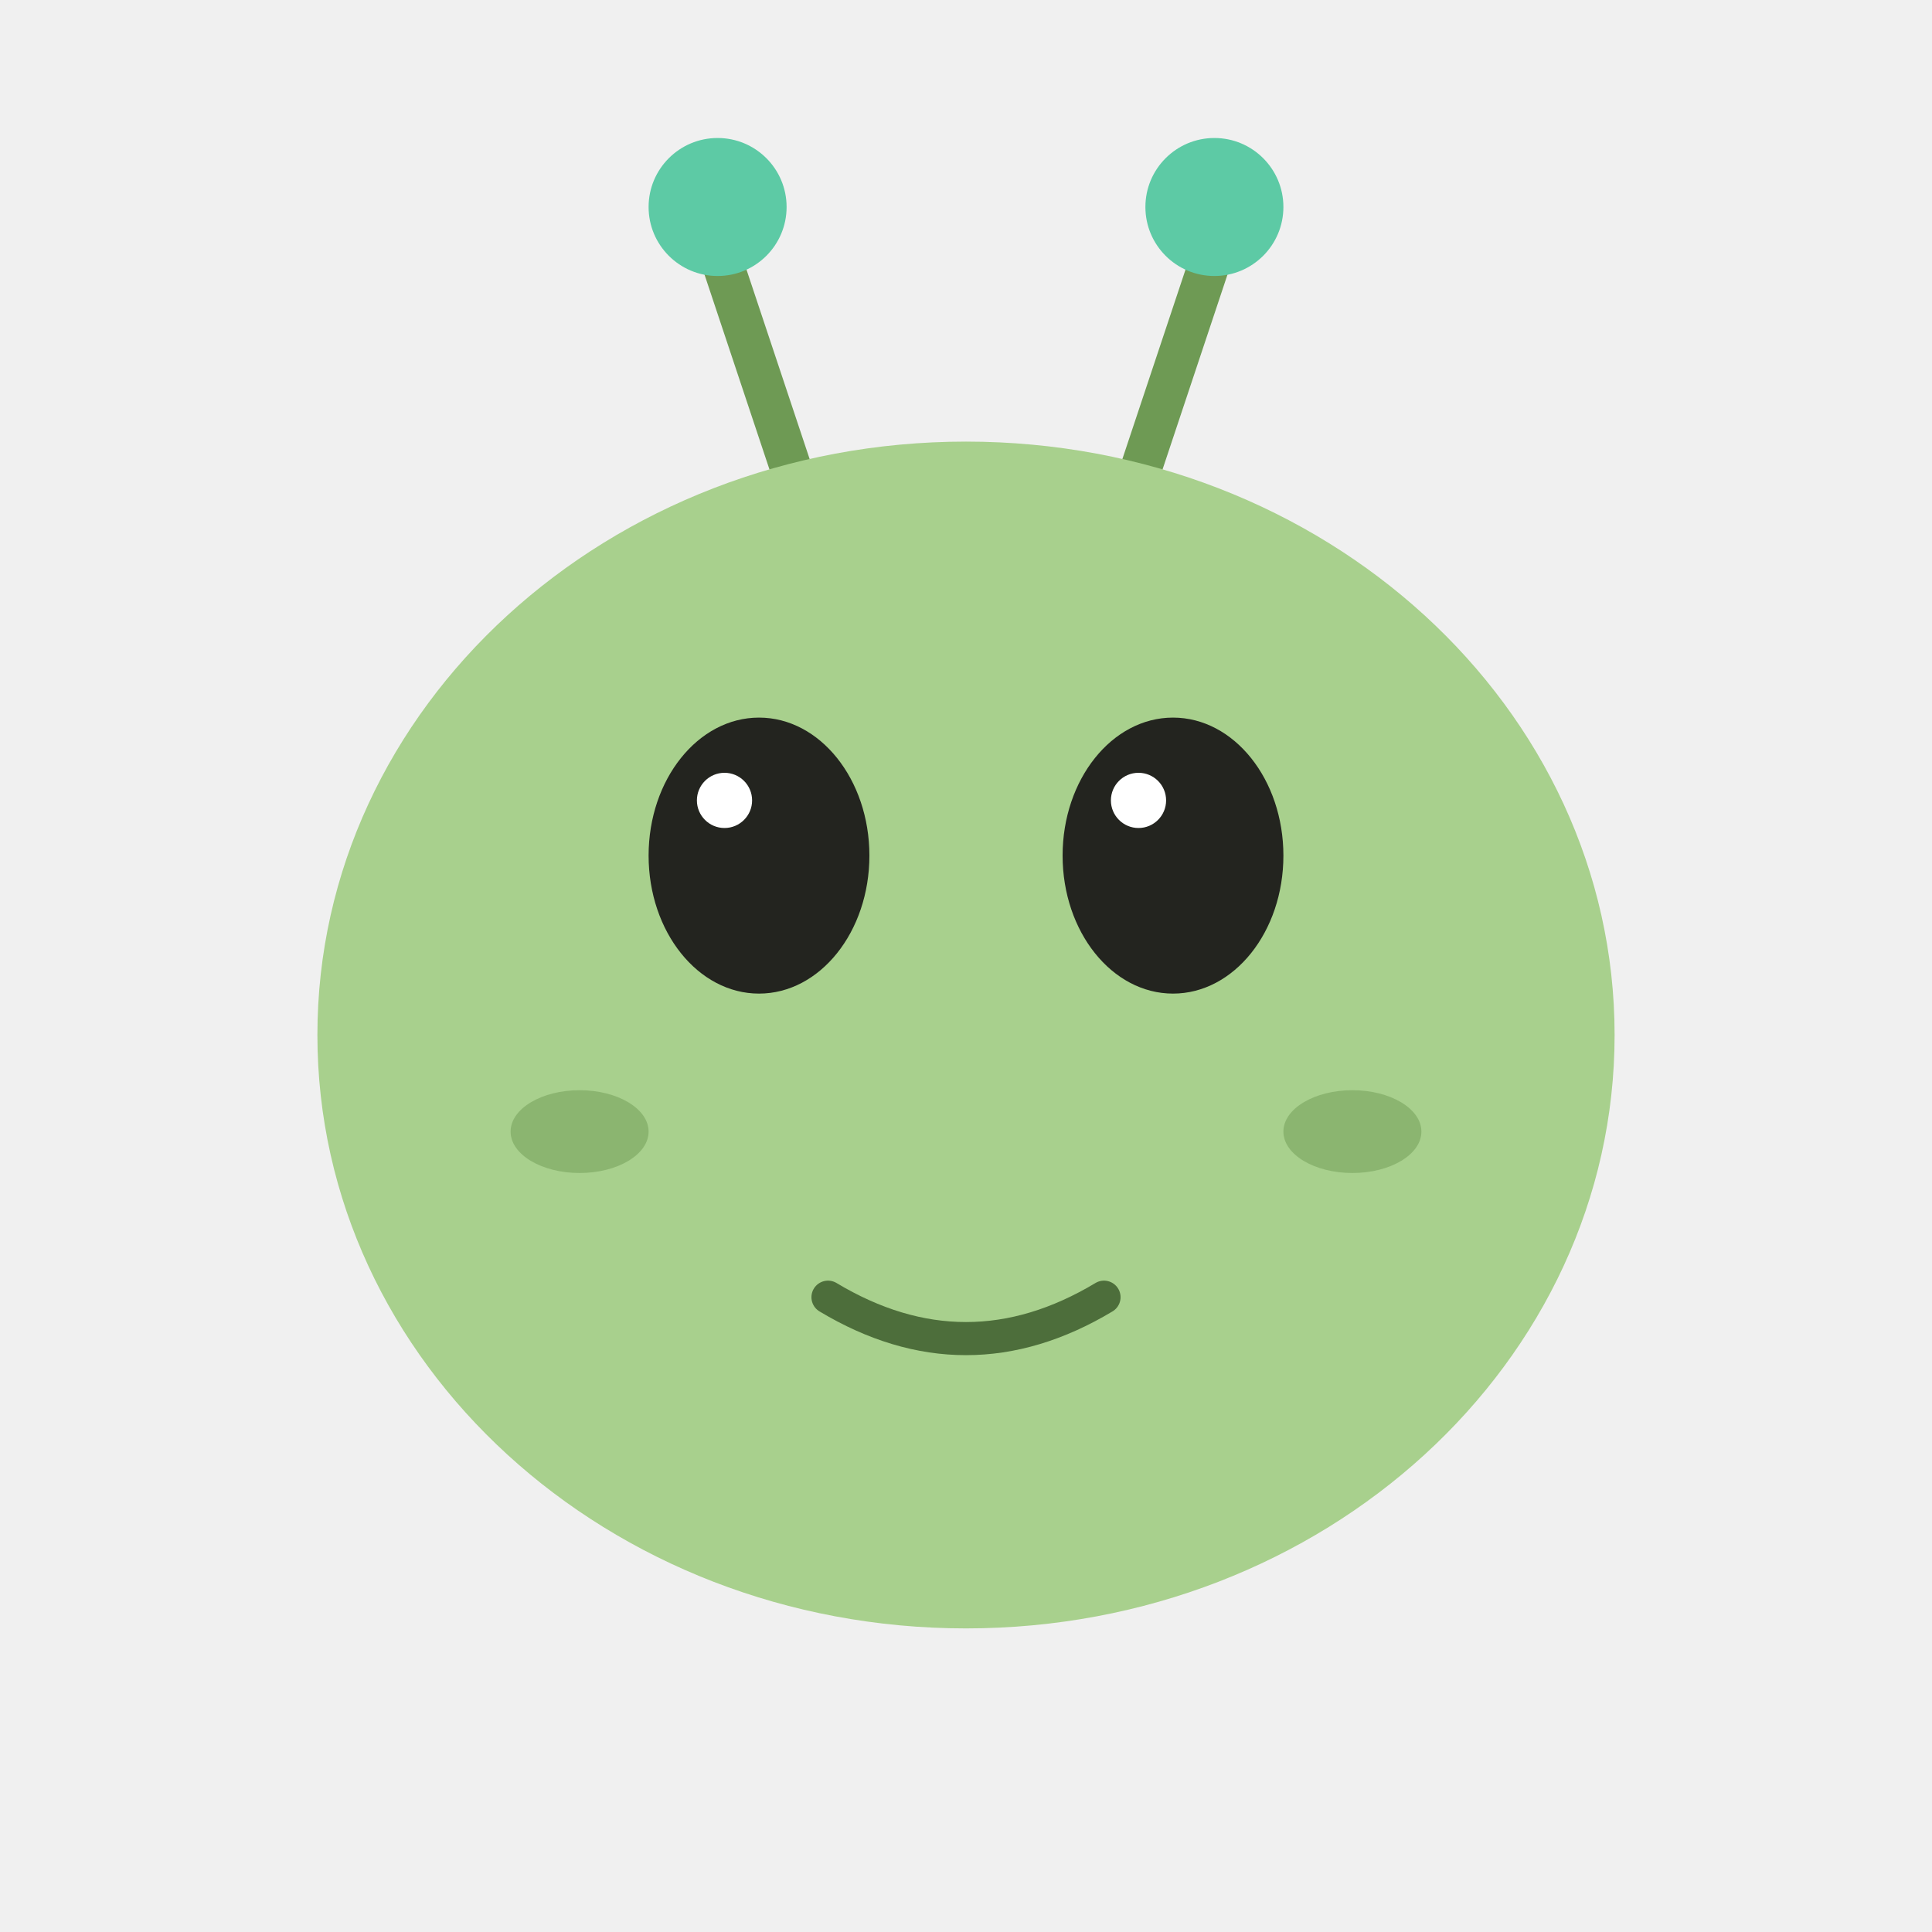
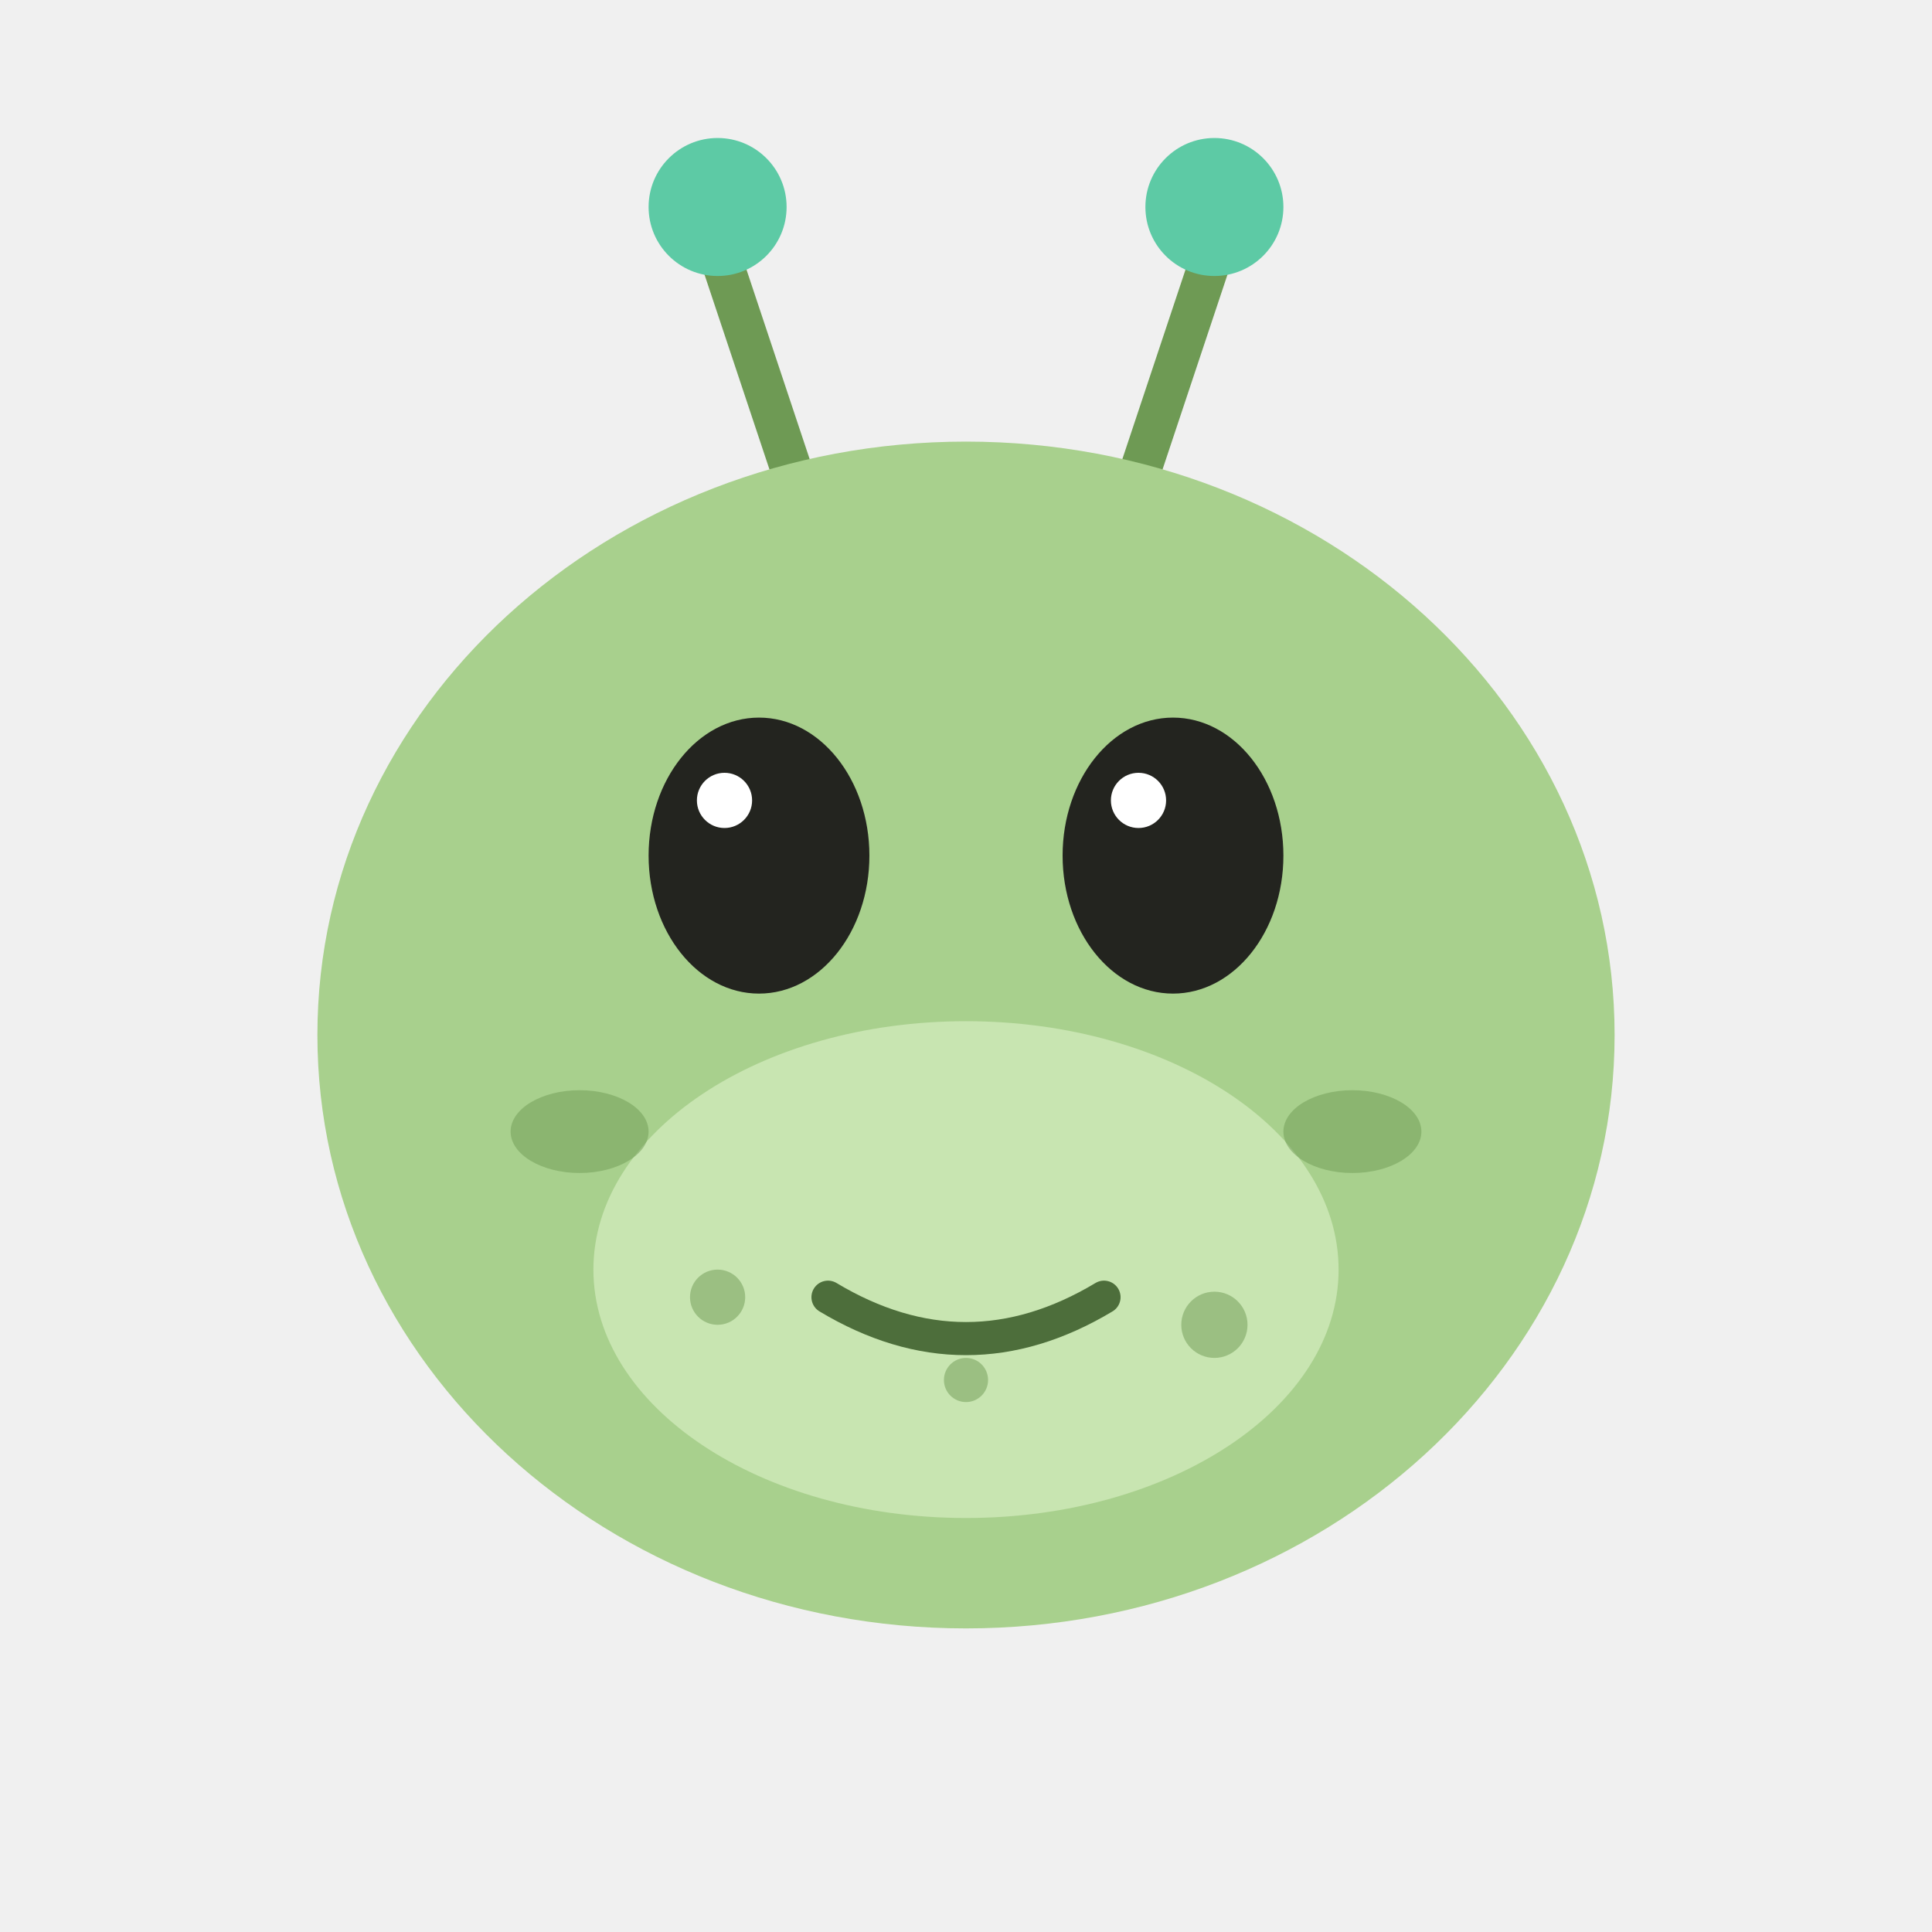
<svg xmlns="http://www.w3.org/2000/svg" viewBox="0 0 140 140" width="140" height="140">
  <line x1="58" y1="36" x2="52" y2="18" stroke="#6E9A54" stroke-width="3" />
  <circle cx="52" cy="15" r="5" fill="#5DCAA5" />
  <line x1="82" y1="36" x2="88" y2="18" stroke="#6E9A54" stroke-width="3" />
  <circle cx="88" cy="15" r="5" fill="#5DCAA5" />
  <ellipse cx="70" cy="75" rx="47" ry="43" fill="#A8D08D" />
+   <ellipse cx="70" cy="92" rx="27" ry="18" fill="#D9EFC4" opacity=".65" />
+   <circle cx="52" cy="94" r="2" fill="#6E9A54" opacity=".5" />
+   <circle cx="88" cy="96" r="2.4" fill="#6E9A54" opacity=".5" />
+   <circle cx="70" cy="100" r="1.6" fill="#6E9A54" opacity=".5" />
  <ellipse cx="55" cy="62" rx="8" ry="10" fill="#23241F" />
  <circle cx="52.5" cy="58" r="2" fill="#FFFFFF" />
  <ellipse cx="85" cy="62" rx="8" ry="10" fill="#23241F" />
  <circle cx="82.5" cy="58" r="2" fill="#FFFFFF" />
  <ellipse cx="42" cy="82" rx="5" ry="3" fill="#6E9A54" opacity=".5" />
  <ellipse cx="98" cy="82" rx="5" ry="3" fill="#6E9A54" opacity=".5" />
  <path d="M60 94 Q70 100 80 94" fill="none" stroke="#4D6E3B" stroke-width="2.4" stroke-linecap="round" />
</svg>
